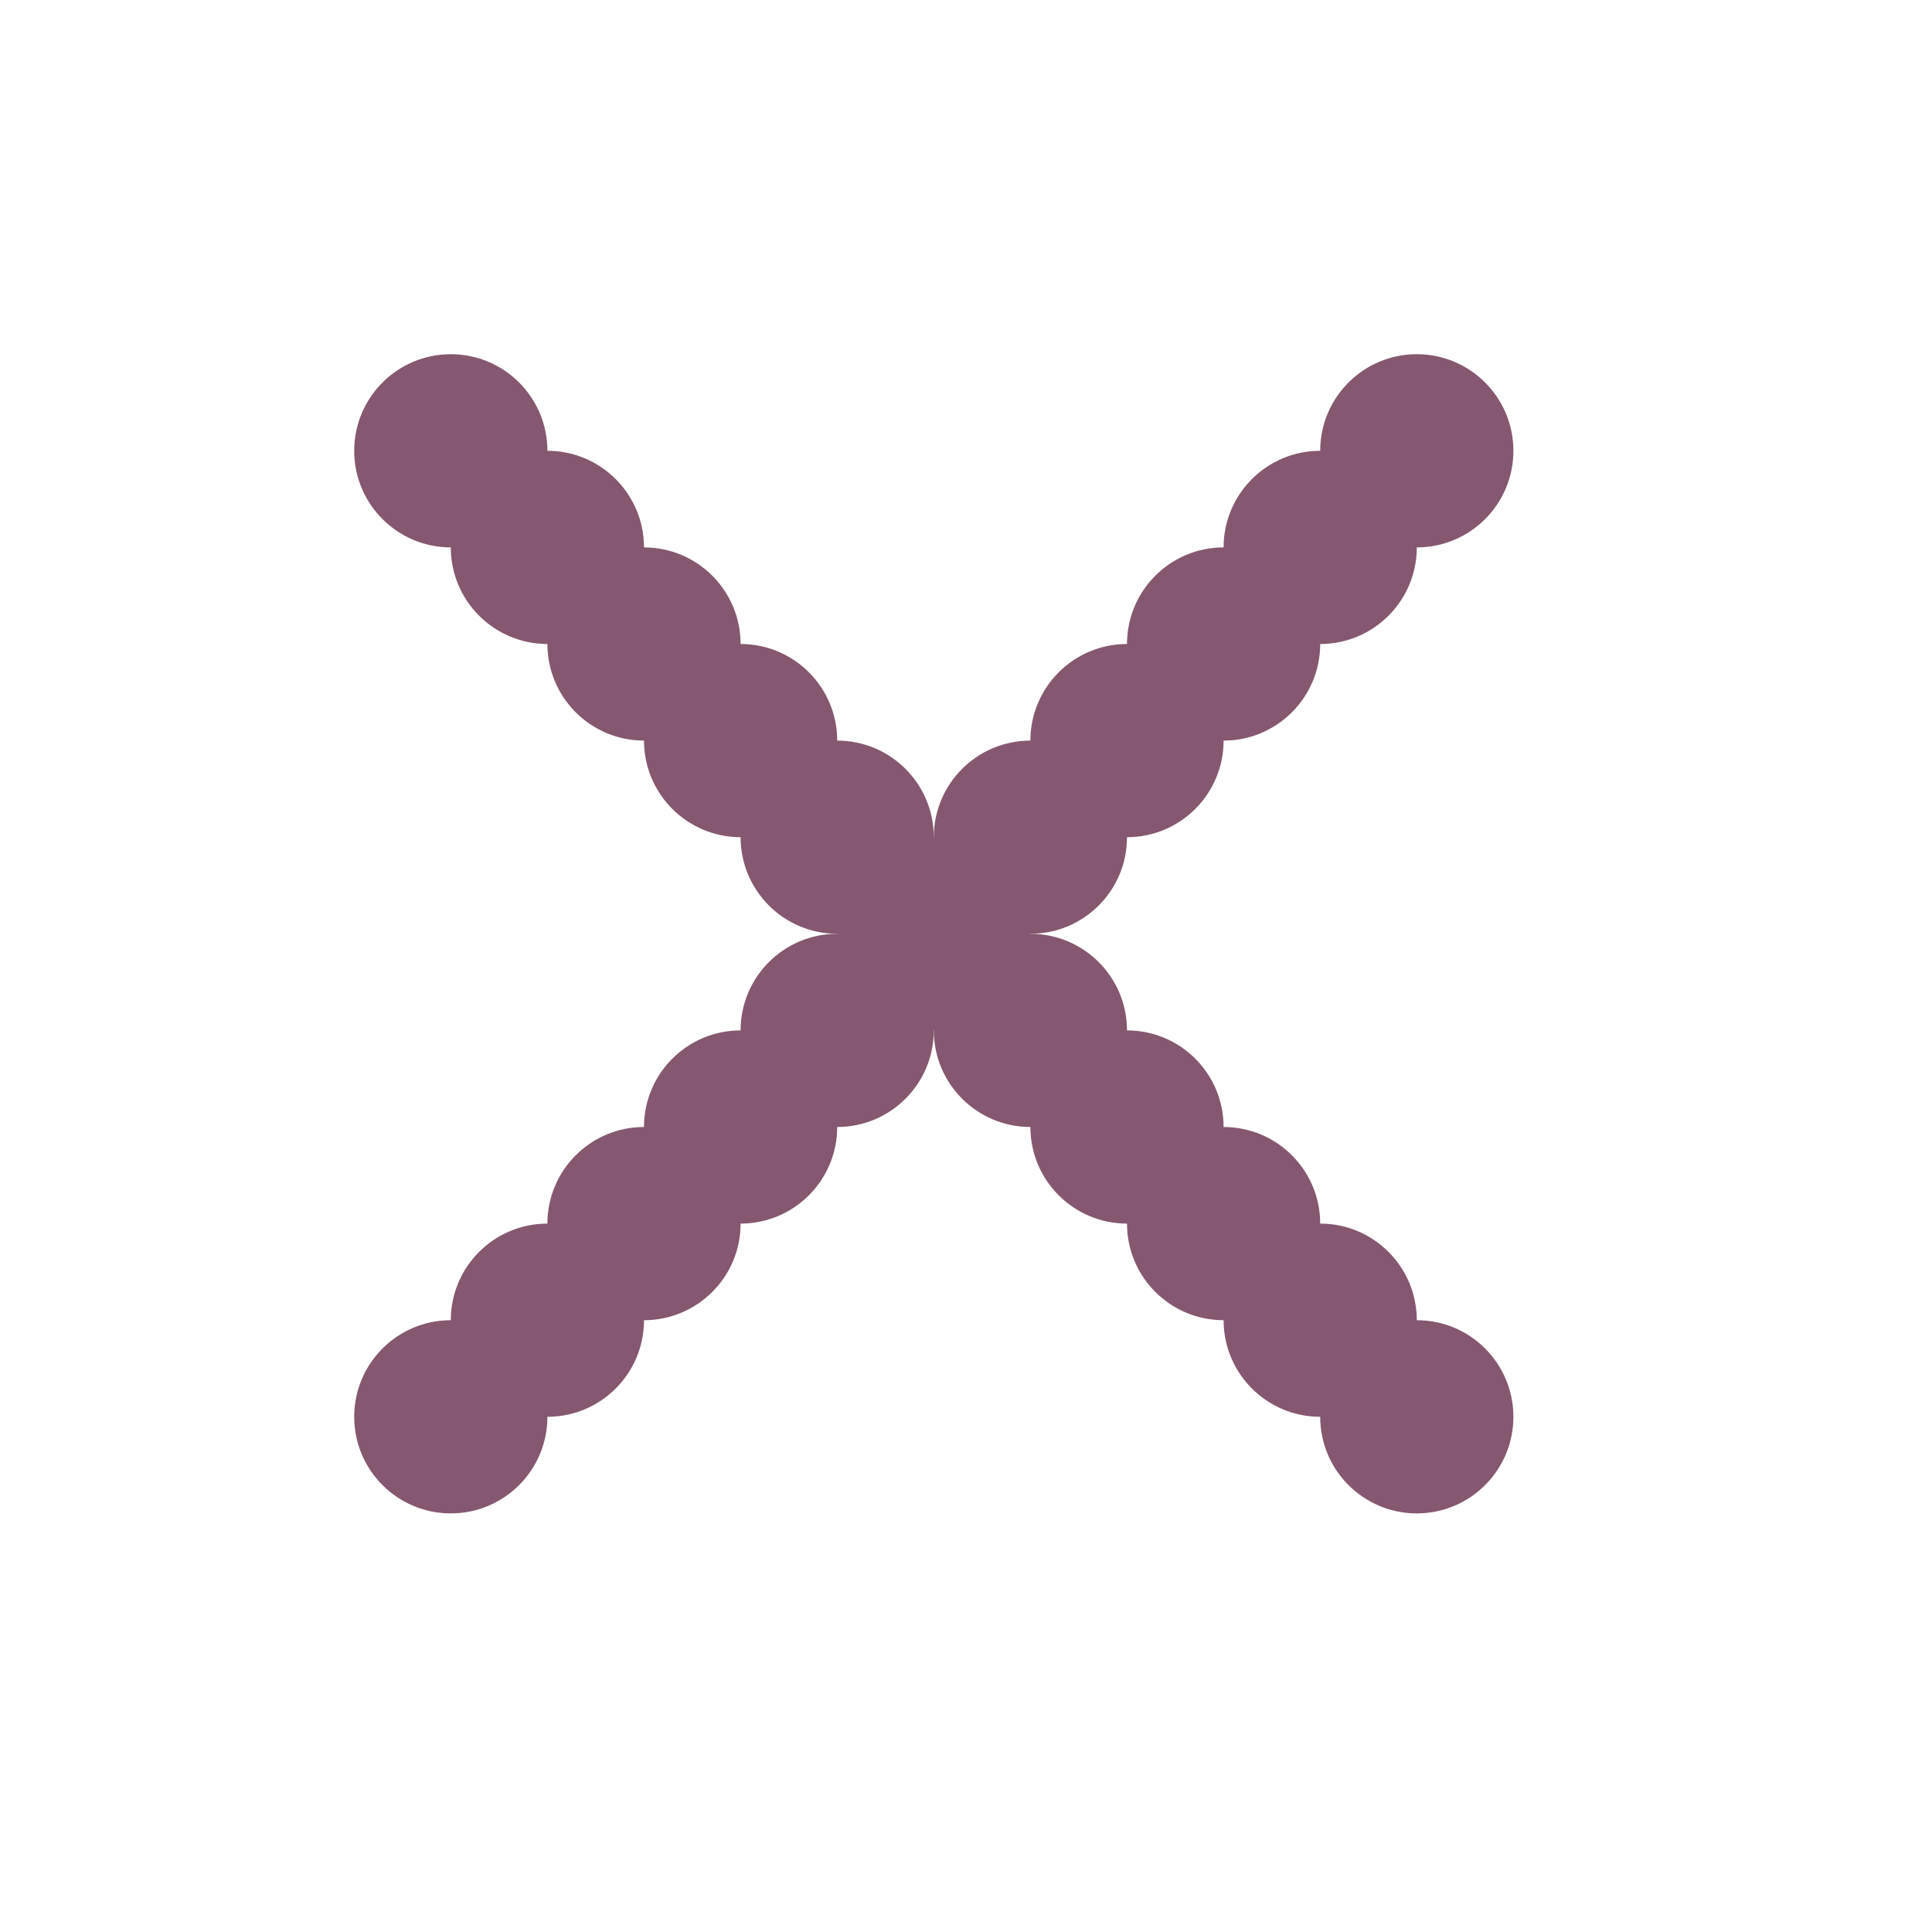
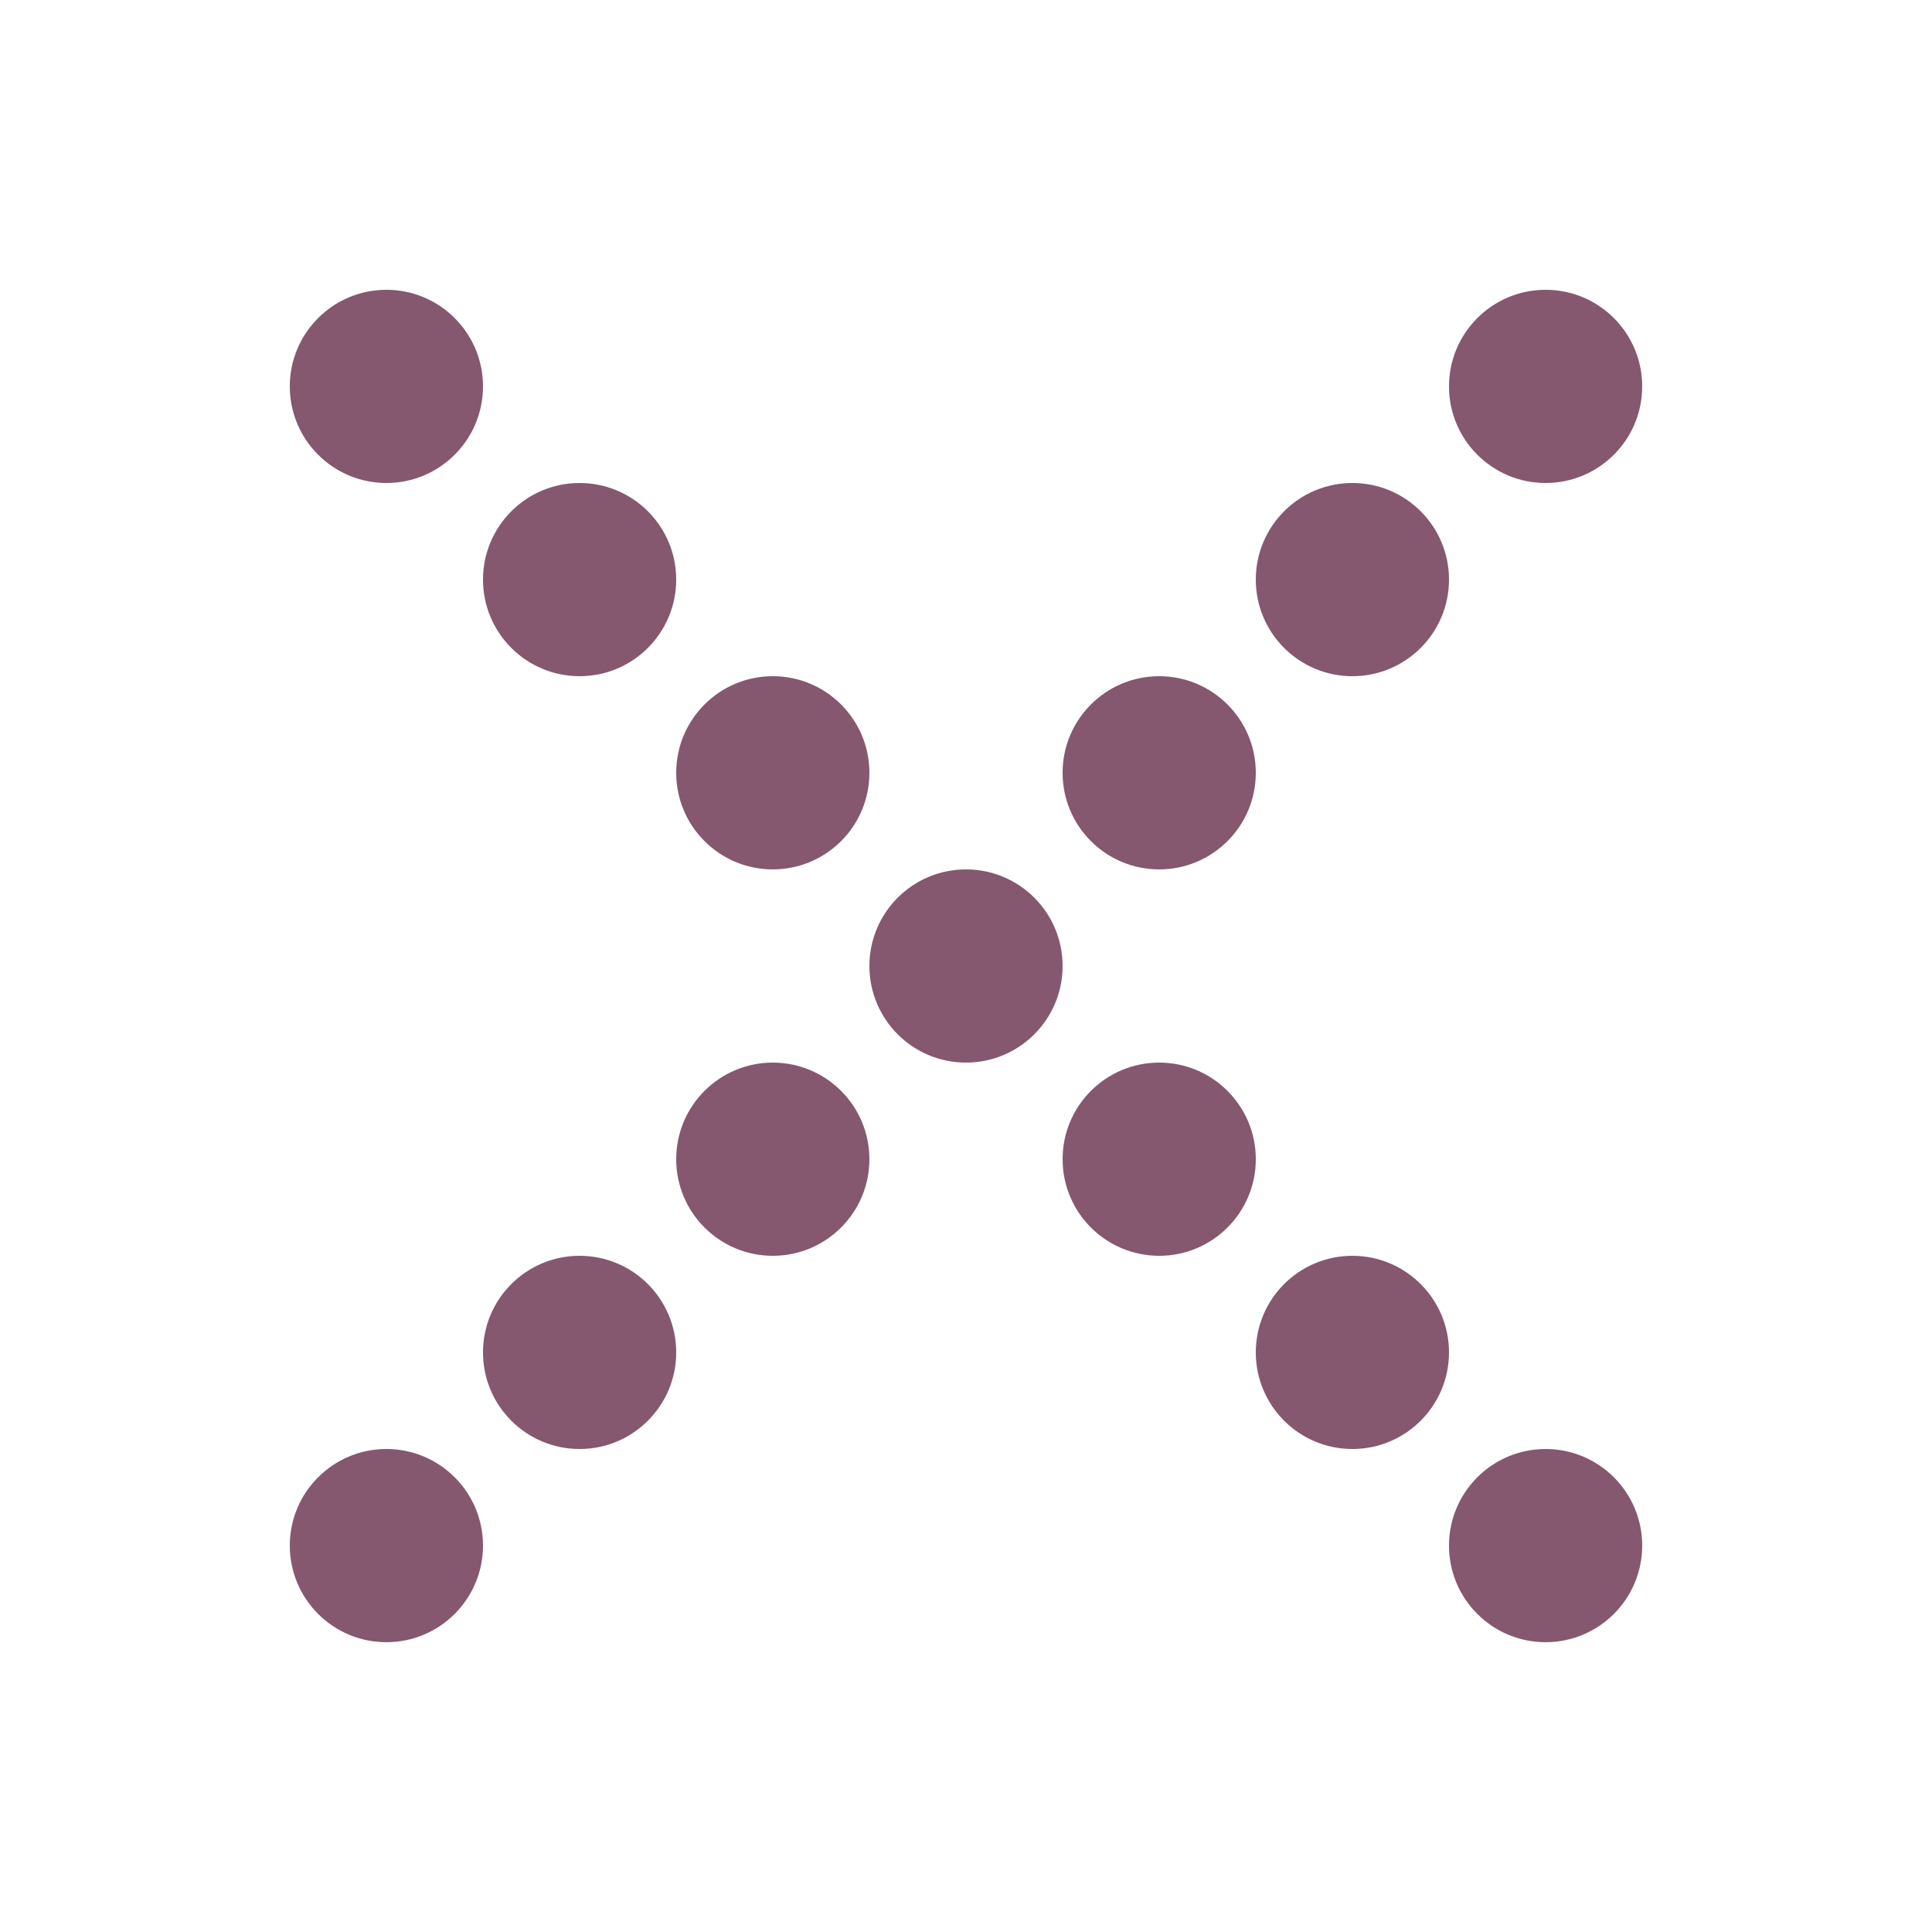
<svg xmlns="http://www.w3.org/2000/svg" width="60" height="60" viewBox="0 0 60 60" fill="none">
-   <circle cx="38" cy="38" r="3" fill="#85586F" />
-   <circle cx="3" cy="3" r="3" transform="matrix(-1 0 0 1 23 35)" fill="#85586F" />
-   <circle cx="41" cy="41" r="3" fill="#85586F" />
-   <circle cx="3" cy="3" r="3" transform="matrix(-1 0 0 1 20 38)" fill="#85586F" />
-   <circle cx="44" cy="44" r="3" fill="#85586F" />
-   <circle cx="3" cy="3" r="3" transform="matrix(-1 0 0 1 17 41)" fill="#85586F" />
-   <circle cx="32" cy="32" r="3" fill="#85586F" />
-   <circle cx="3" cy="3" r="3" transform="matrix(-1 0 0 1 29 29)" fill="#85586F" />
-   <circle cx="35" cy="35" r="3" fill="#85586F" />
-   <circle cx="3" cy="3" r="3" transform="matrix(-1 0 0 1 26 32)" fill="#85586F" />
-   <circle cx="29" cy="29" r="3" fill="#85586F" />
-   <circle cx="32" cy="26" r="3" fill="#85586F" />
-   <circle cx="3" cy="3" r="3" transform="matrix(-1 0 0 1 29 23)" fill="#85586F" />
-   <circle cx="35" cy="23" r="3" fill="#85586F" />
-   <circle cx="3" cy="3" r="3" transform="matrix(-1 0 0 1 26 20)" fill="#85586F" />
-   <circle cx="38" cy="20" r="3" fill="#85586F" />
-   <circle cx="3" cy="3" r="3" transform="matrix(-1 0 0 1 23 17)" fill="#85586F" />
-   <circle cx="41" cy="17" r="3" fill="#85586F" />
-   <circle cx="3" cy="3" r="3" transform="matrix(-1 0 0 1 20 14)" fill="#85586F" />
-   <circle cx="44" cy="14" r="3" fill="#85586F" />
-   <circle cx="3" cy="3" r="3" transform="matrix(-1 0 0 1 17 11)" fill="#85586F" />
+   <circle cx="12" cy="48" r="3" fill="#85586F" />
+   <circle cx="18" cy="42" r="3" fill="#85586F" />
+   <circle cx="24" cy="36" r="3" fill="#85586F" />
+   <circle cx="36" cy="24" r="3" fill="#85586F" />
+   <circle cx="42" cy="18" r="3" fill="#85586F" />
+   <circle cx="48" cy="12" r="3" fill="#85586F" />
+   <circle cx="12" cy="12" r="3" fill="#85586F" />
+   <circle cx="18" cy="18" r="3" fill="#85586F" />
+   <circle cx="24" cy="24" r="3" fill="#85586F" />
+   <circle cx="30" cy="30" r="3" fill="#85586F" />
+   <circle cx="36" cy="36" r="3" fill="#85586F" />
+   <circle cx="42" cy="42" r="3" fill="#85586F" />
+   <circle cx="48" cy="48" r="3" fill="#85586F" />
</svg>
